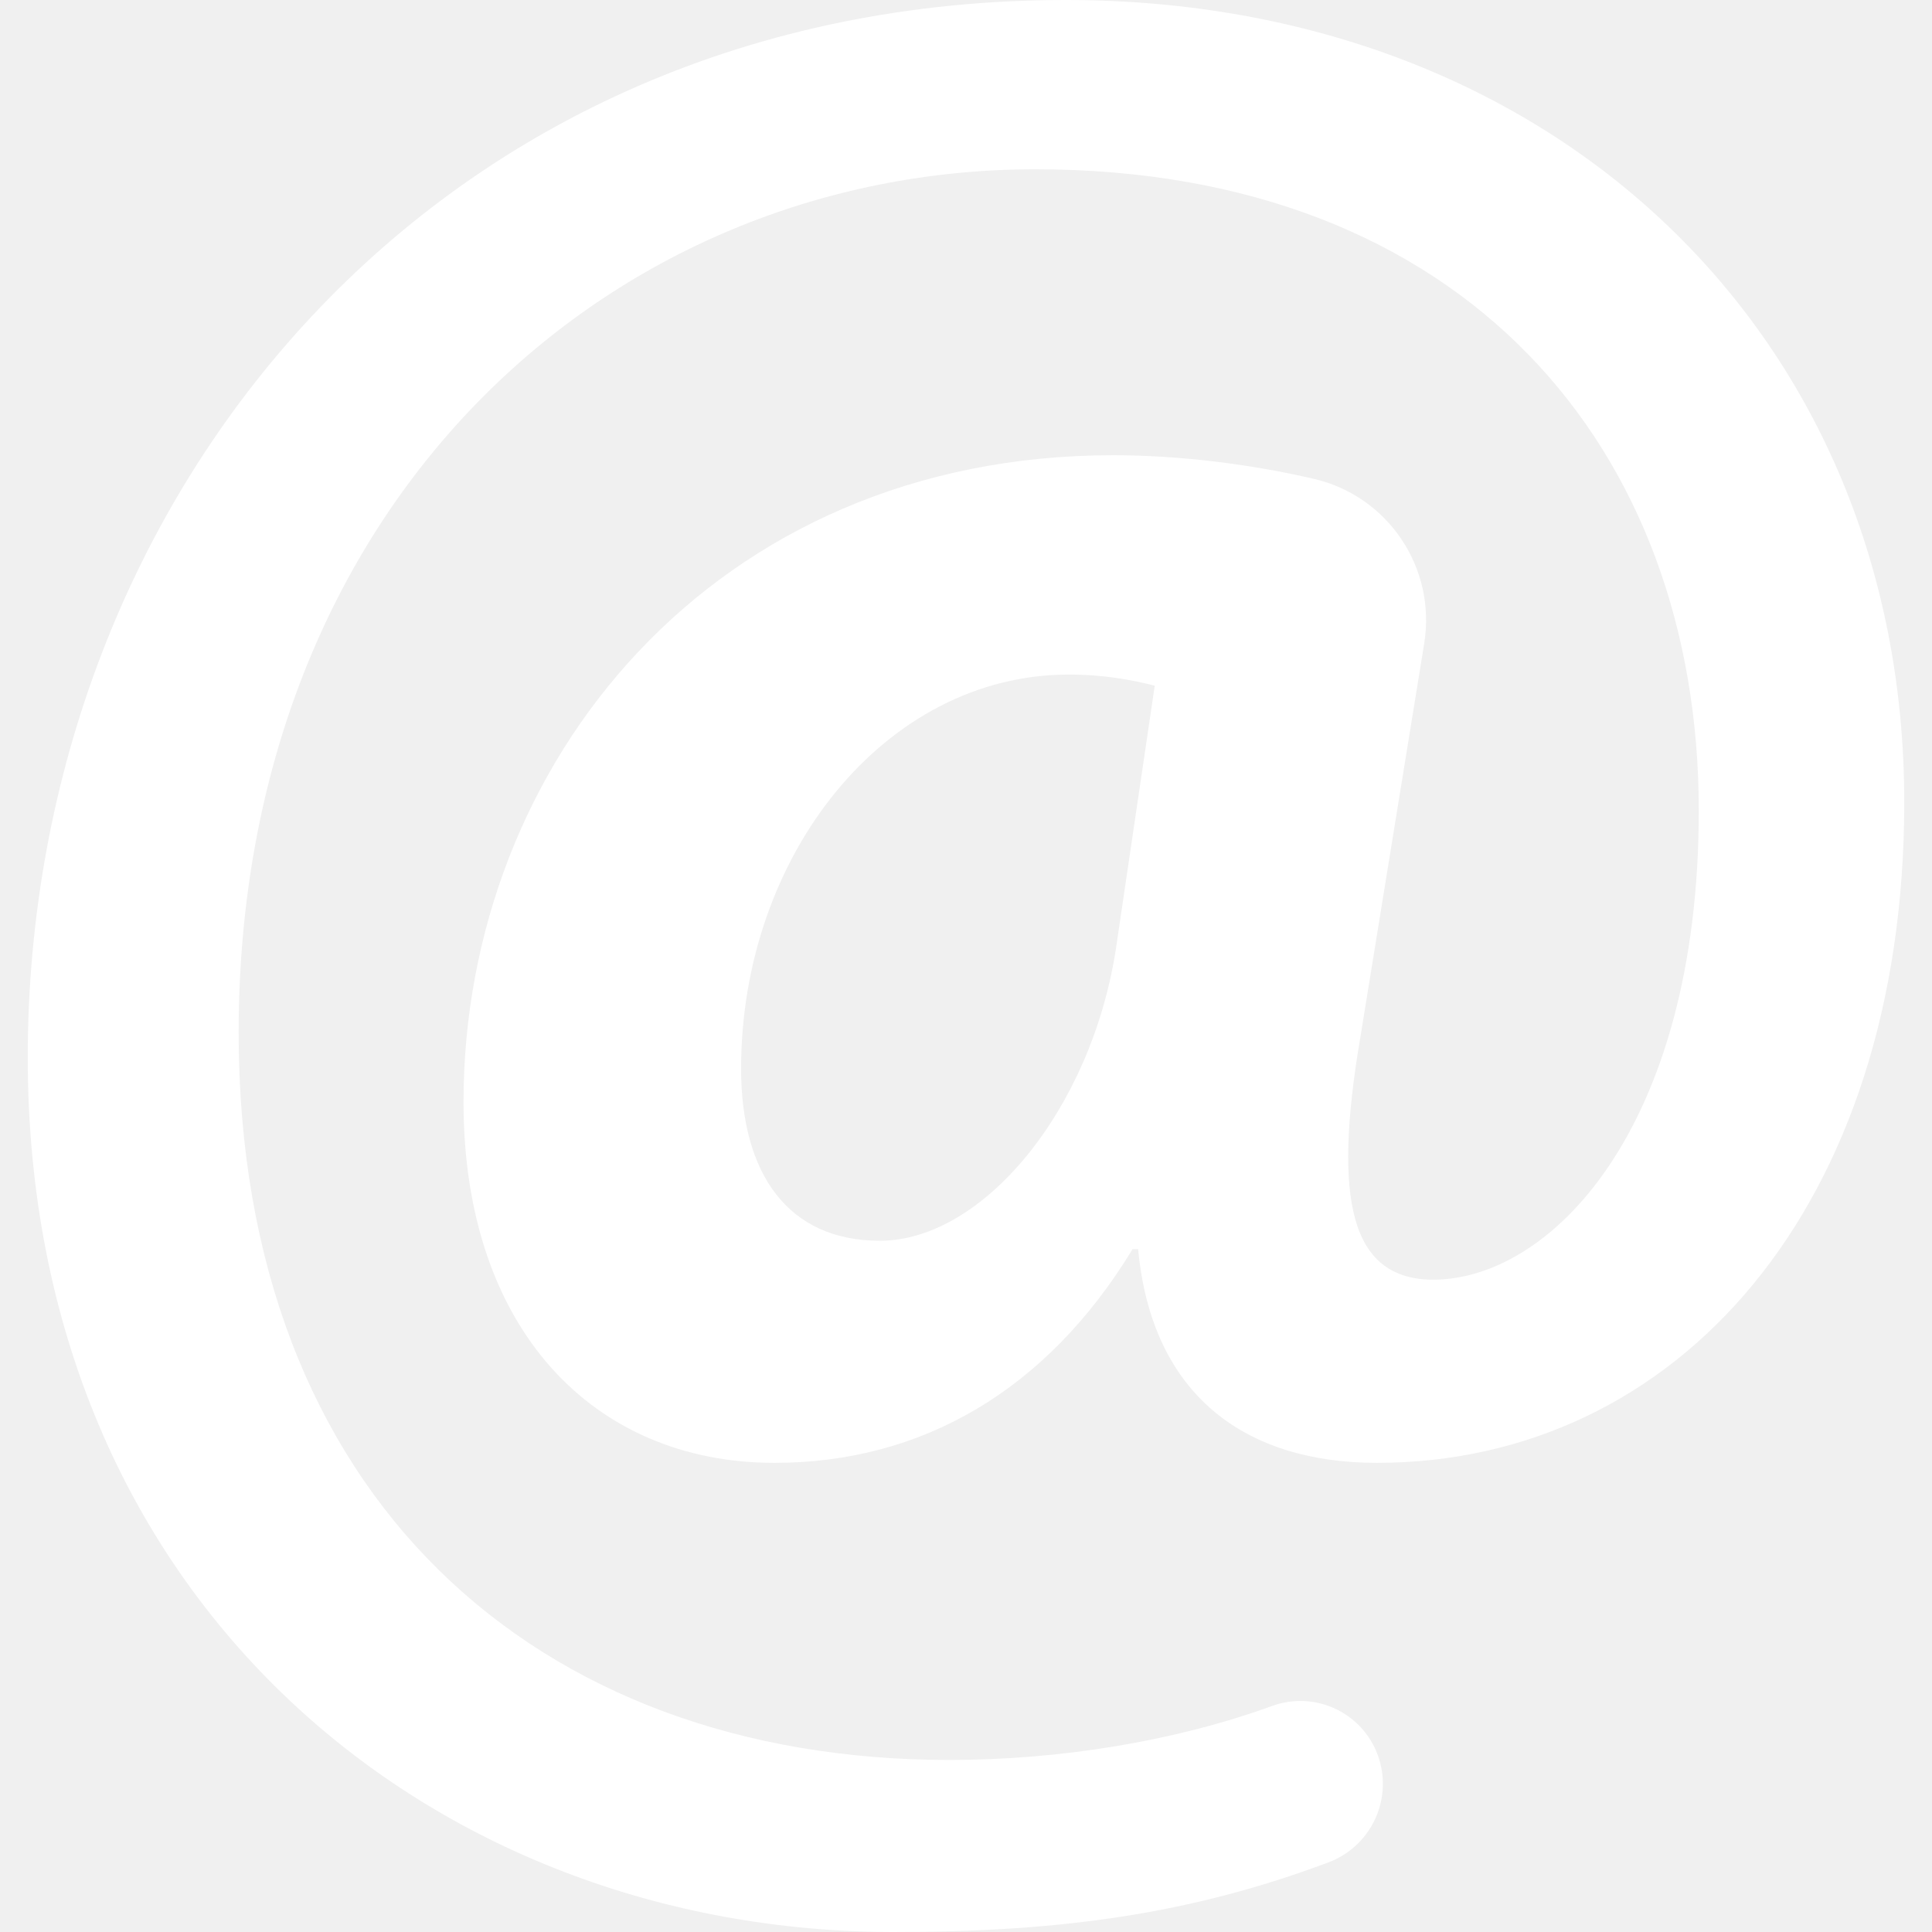
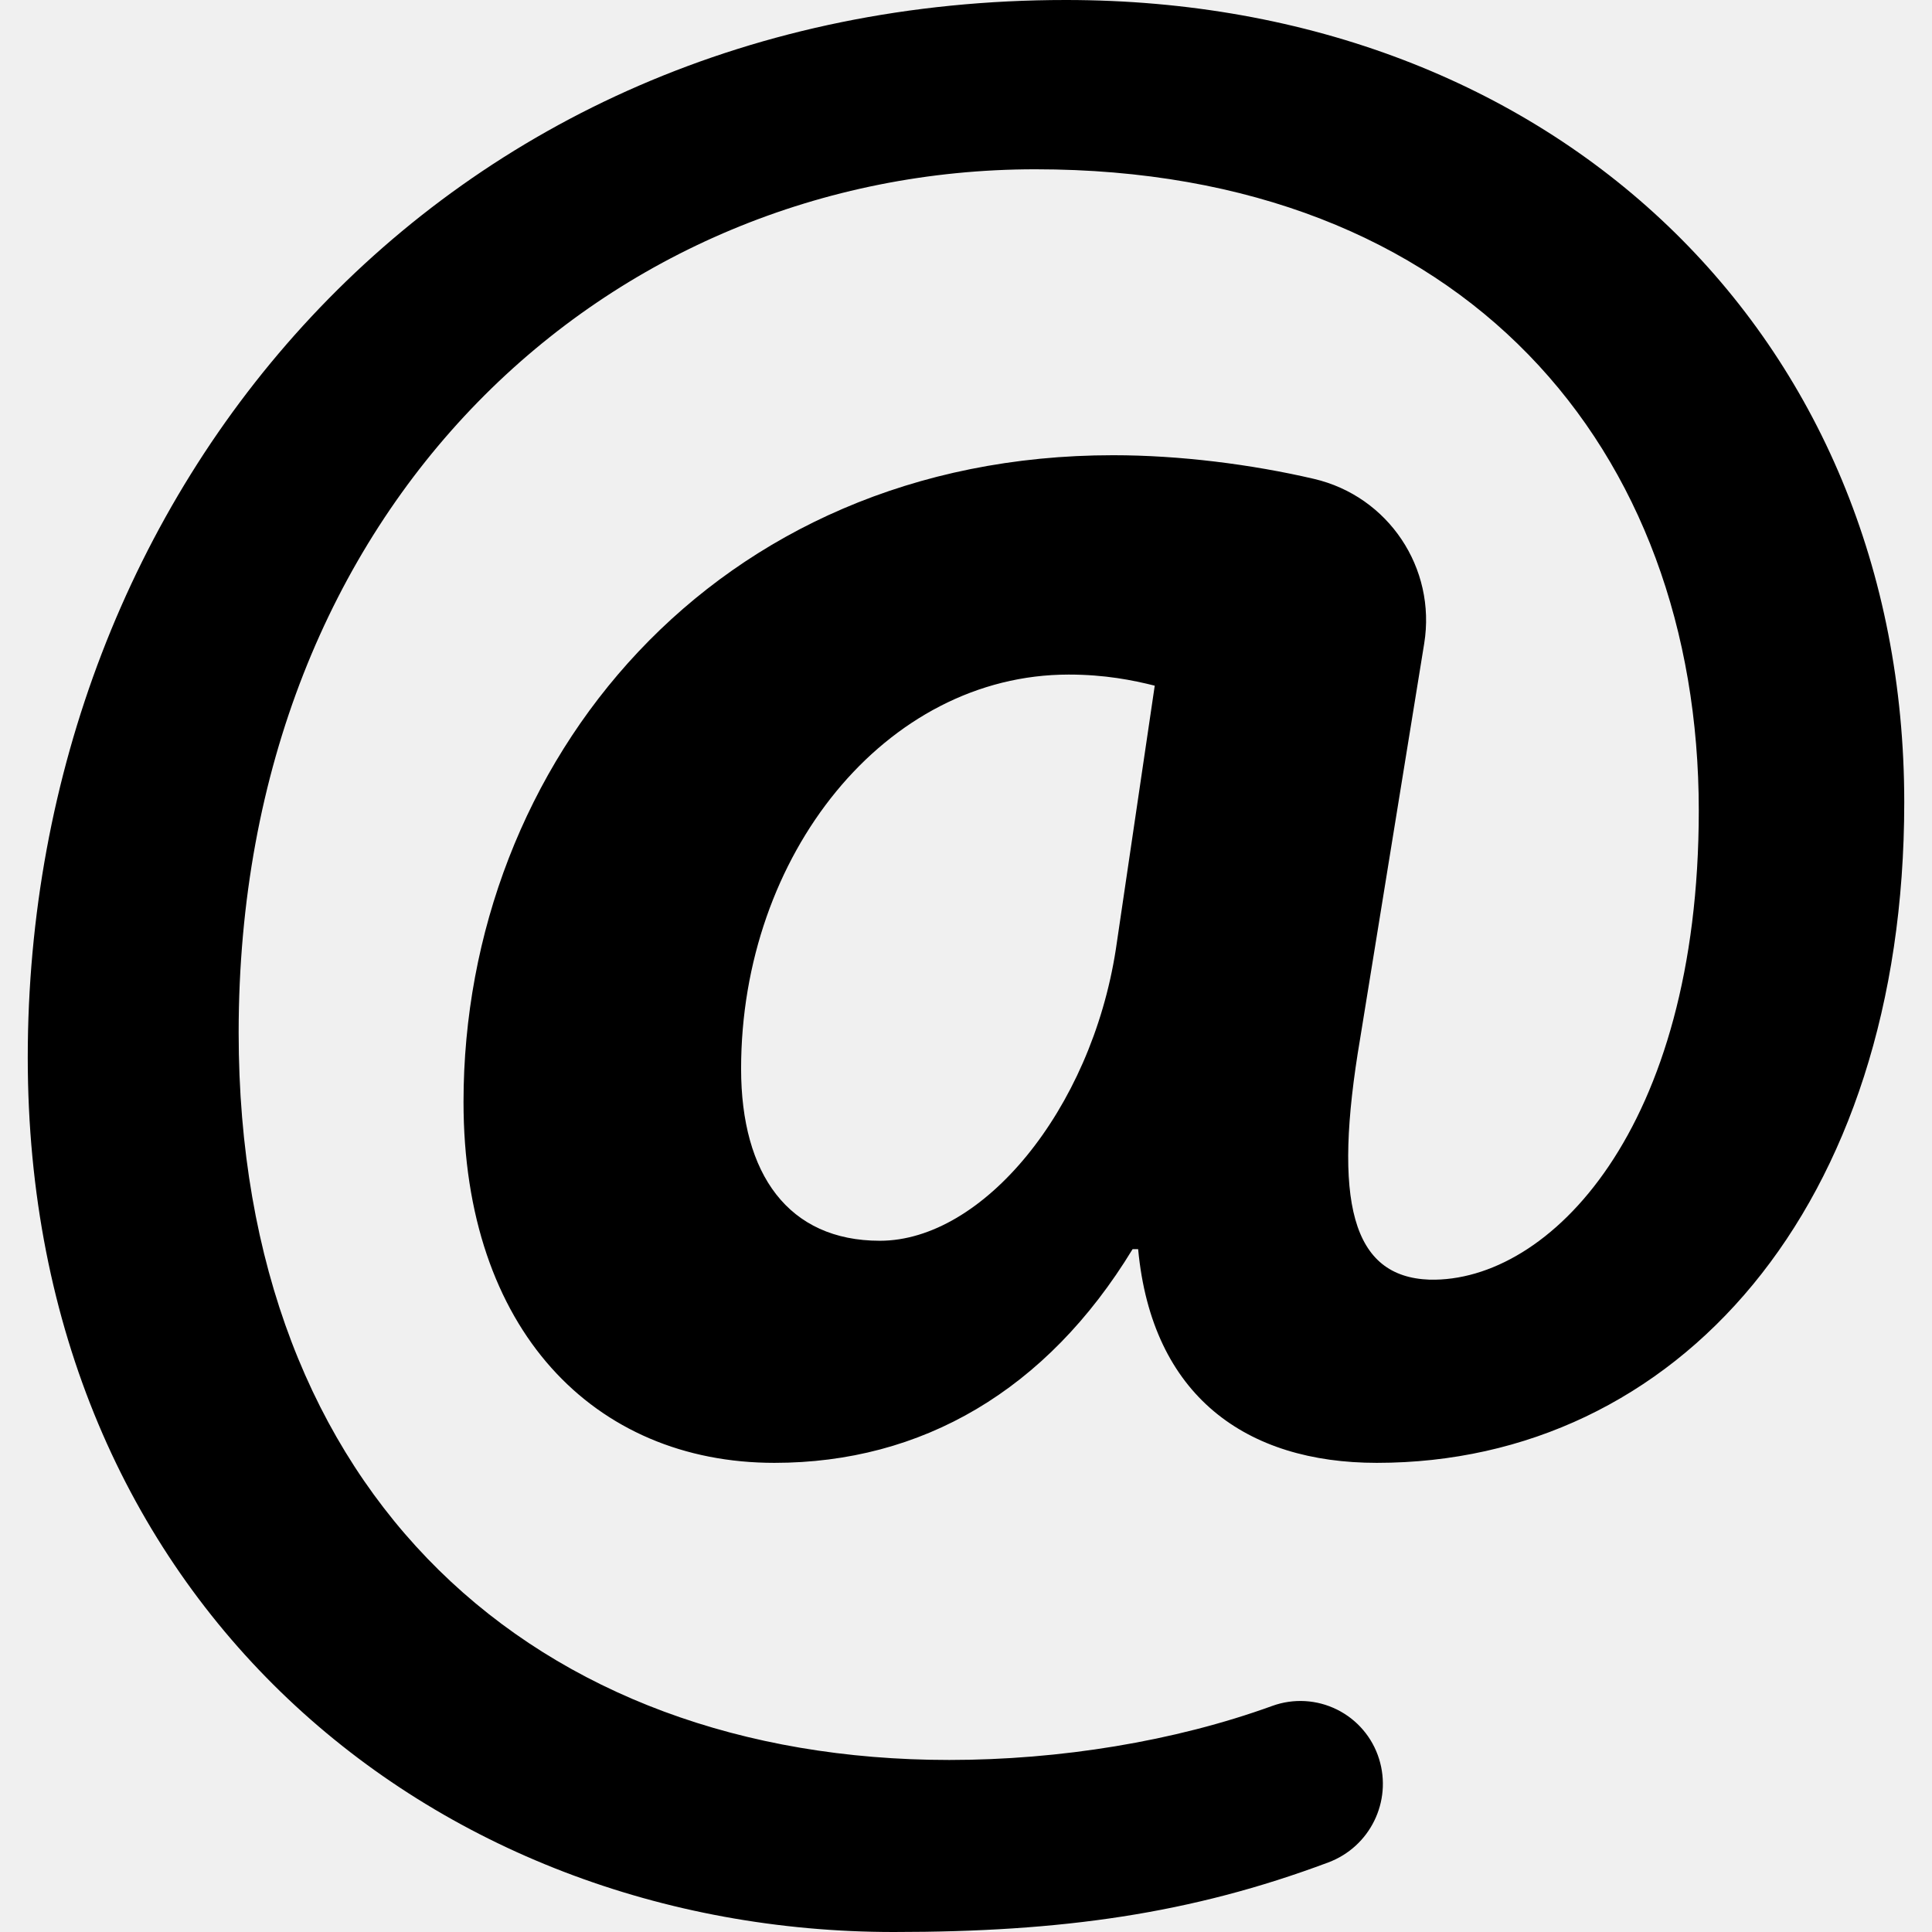
- <svg xmlns="http://www.w3.org/2000/svg" fill="#ffffff" height="800px" width="800px" version="1.1" id="Capa_1" viewBox="0 0 495.554 495.554" xml:space="preserve" stroke="#ffffff" stroke-width="0.005">
+ <svg xmlns="http://www.w3.org/2000/svg" fill="black" height="800px" width="800px" version="1.1" id="Capa_1" viewBox="0 0 495.554 495.554" xml:space="preserve" stroke="#ffffff" stroke-width="0.005">
  <g id="SVGRepo_bgCarrier" stroke-width="0" />
  <g id="SVGRepo_tracerCarrier" stroke-linecap="round" stroke-linejoin="round" />
  <g id="SVGRepo_iconCarrier">
    <g id="XMLID_115_">
      <g id="XMLID_116_">
        <path id="XMLID_117_" d="M353.732,451.163c3.388,10.912-2.324,22.536-13.024,26.545c-35.256,13.208-68.455,17.846-111.453,17.846 c-118.188,0-222.136-84.711-222.136-224.283C7.118,126.042,112.492,0,273.4,0c125.316,0,215.036,86.156,215.036,205.784 c0,103.949-58.388,169.434-135.282,169.434c-33.456,0-57.69-17.076-61.225-54.813h-1.423 c-22.095,36.324-54.124,54.813-91.861,54.813c-46.298,0-79.753-34.171-79.753-92.557c0-86.842,64.092-165.898,166.625-165.898 c17.074,0,35.438,2.328,51.491,6.064c19.1,4.444,31.434,22.886,28.295,42.243l-16.411,101.212 c-7.14,42.037-2.152,61.253,17.79,61.949c30.619,0.728,69.051-38.442,69.051-120.326c0-92.557-59.801-164.484-170.16-164.484 c-108.937,0-204.36,85.459-204.36,221.447c0,118.902,76.209,186.558,182.278,186.558c28.226,0,57.728-4.744,82.85-13.864 c5.426-1.969,11.42-1.629,16.591,0.935c5.171,2.565,9.08,7.133,10.792,12.646L353.732,451.163z M296.189,175.873 c-5.686-1.423-12.815-2.847-22.064-2.847c-47.017,0-84.035,46.27-84.035,101.11c0,27.053,12.117,44.117,35.594,44.117 c26.346,0,54.125-33.443,60.527-74.754L296.189,175.873z" />
      </g>
    </g>
  </g>
</svg>
